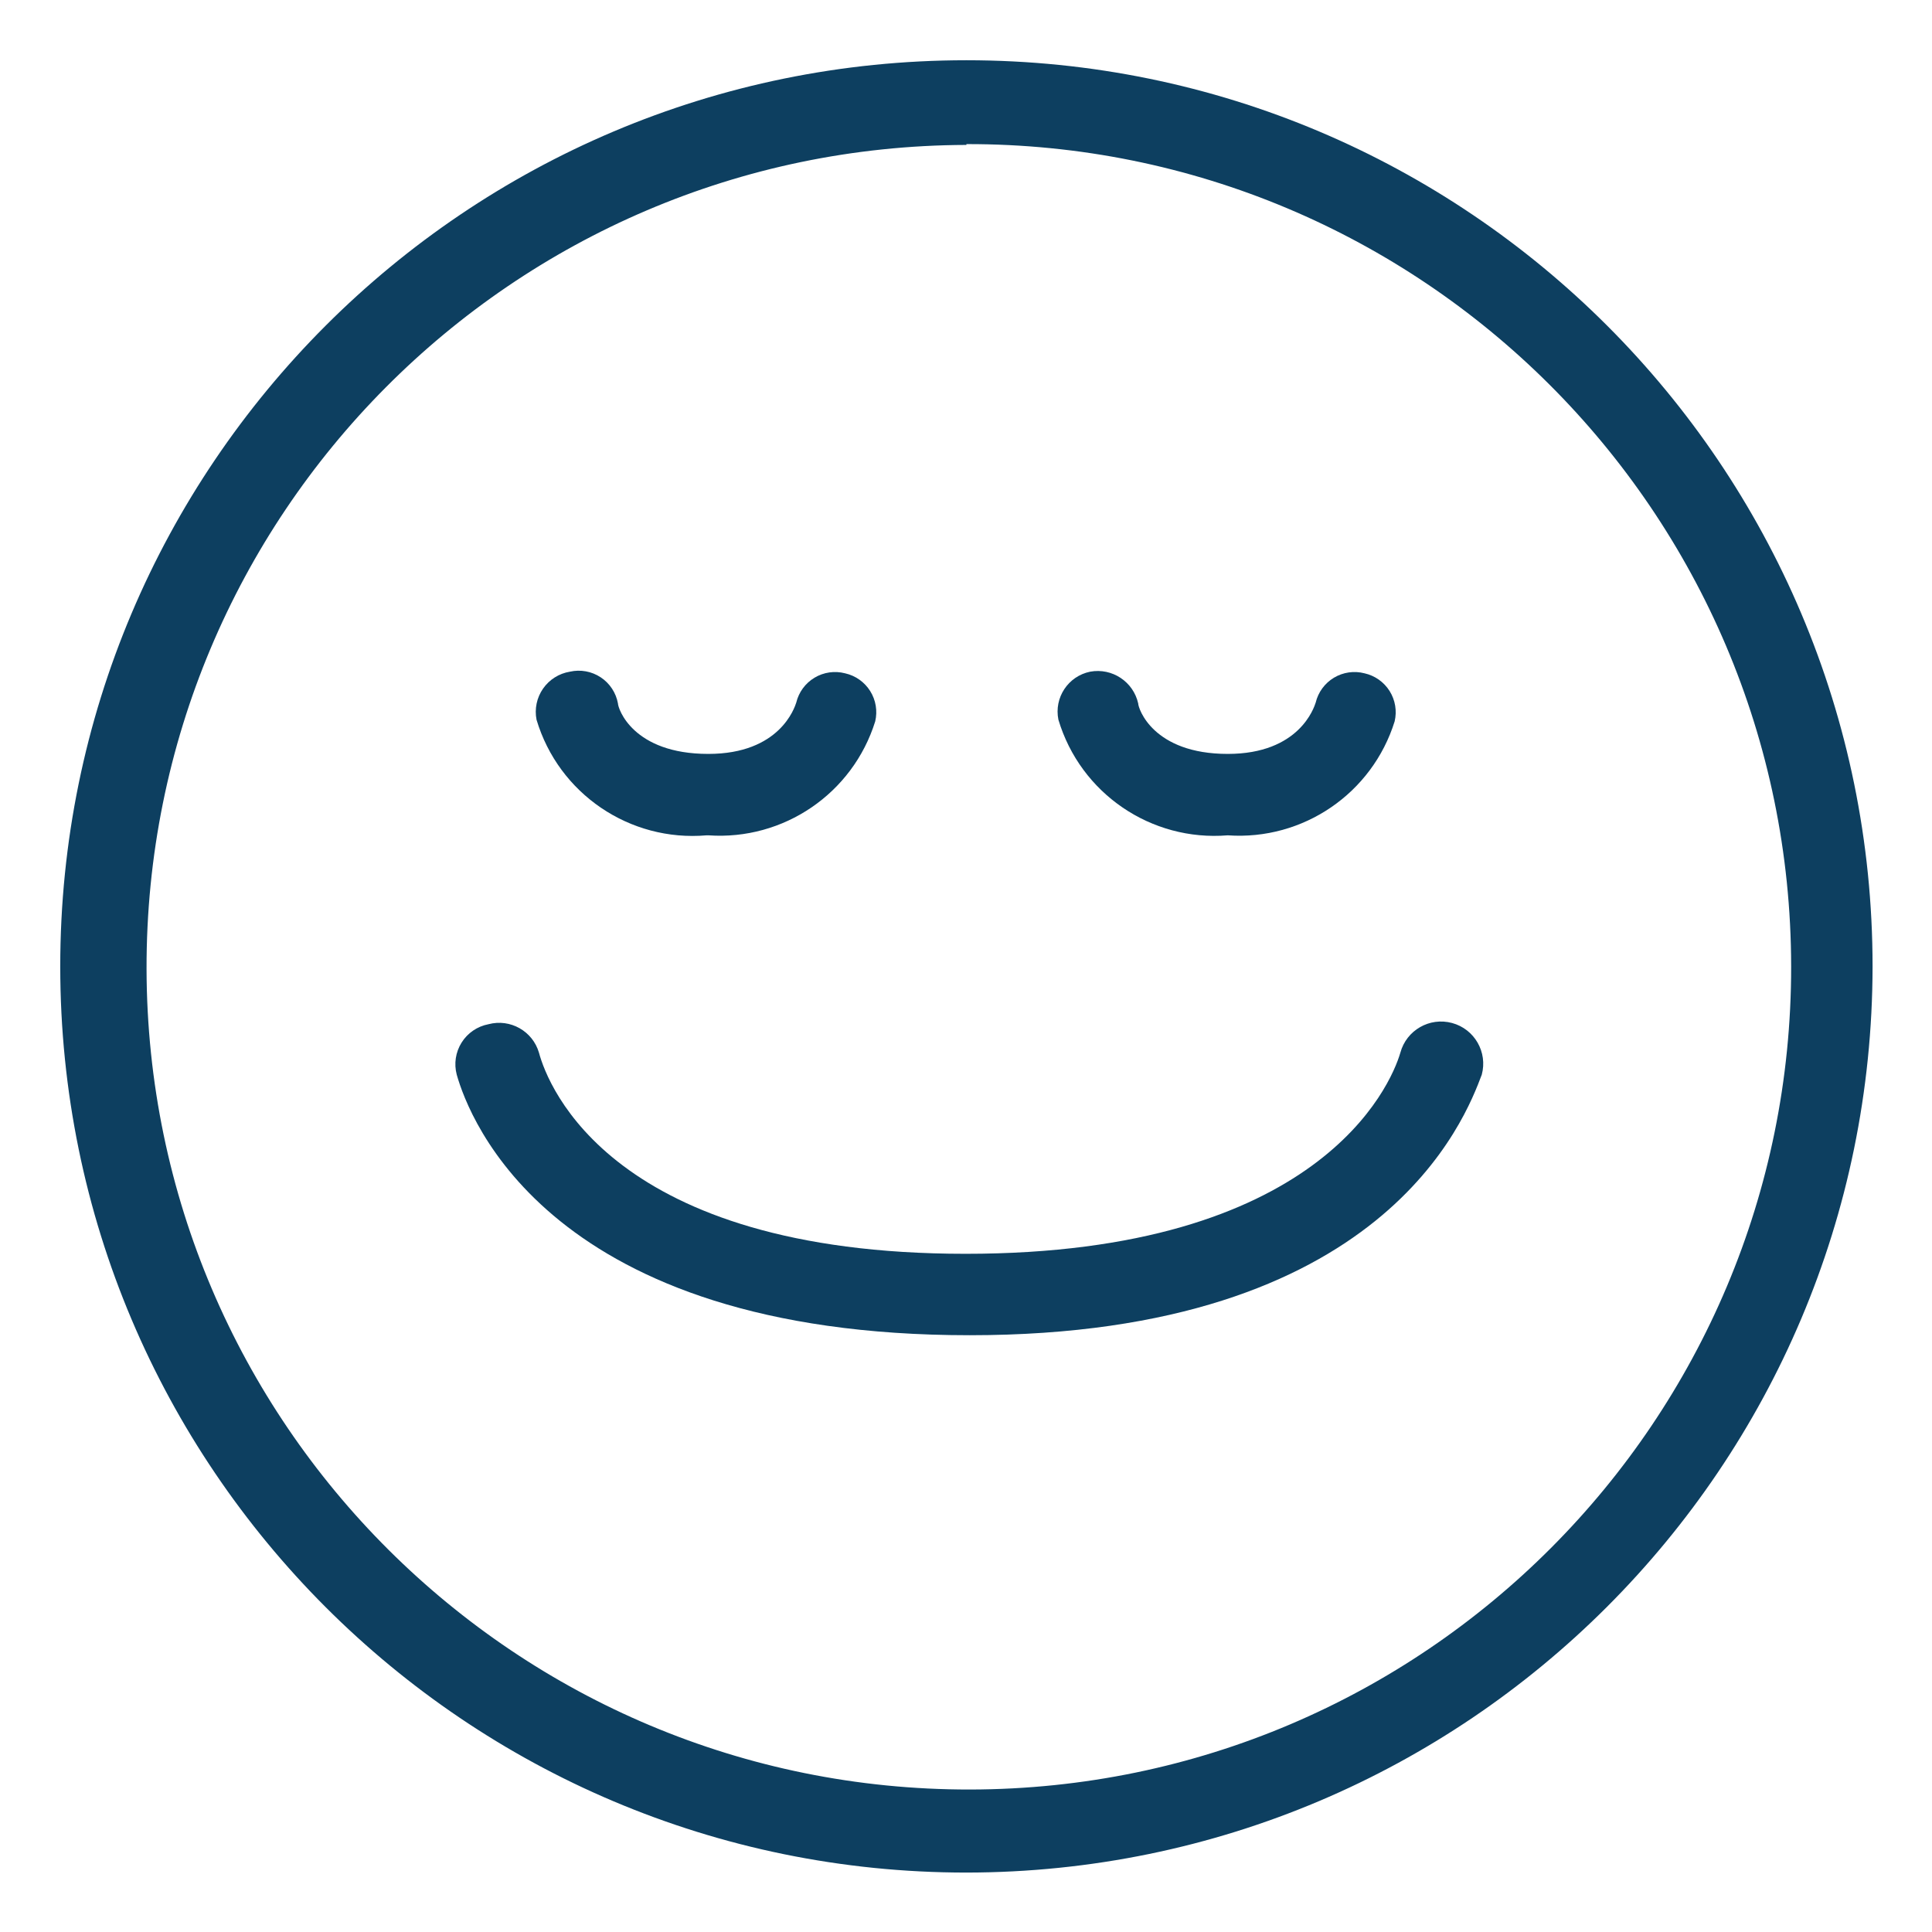
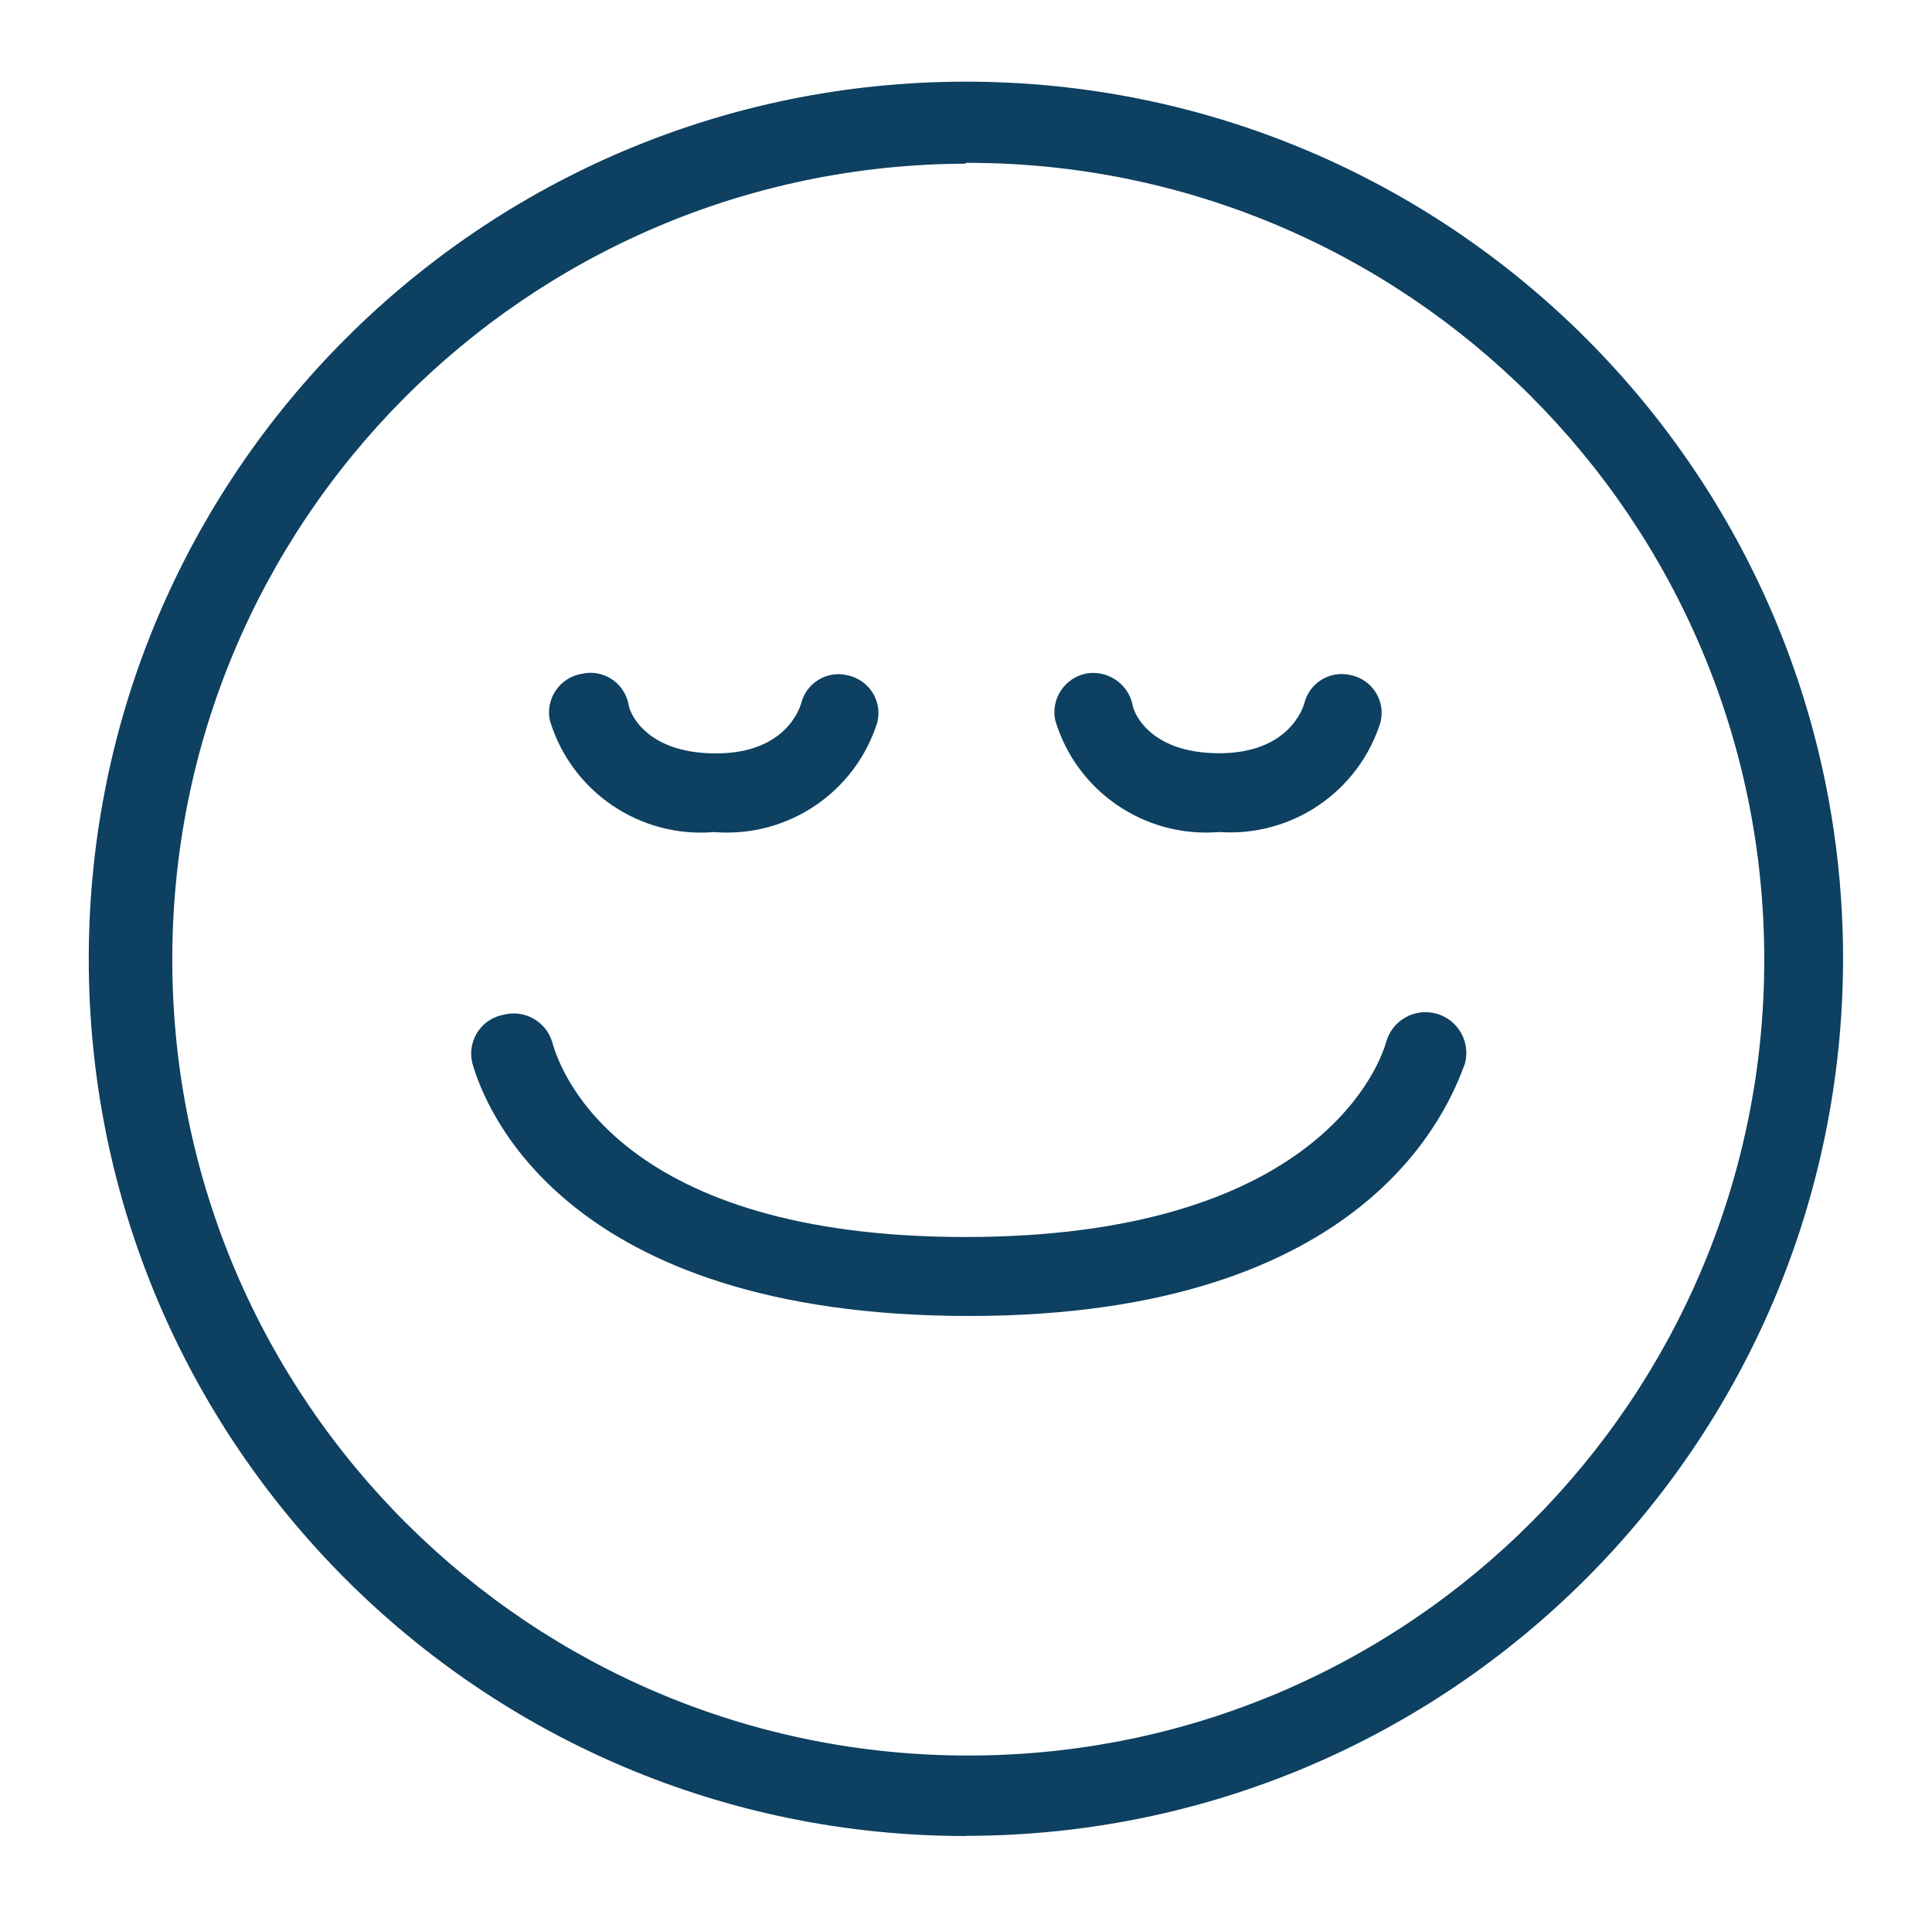
- <svg xmlns="http://www.w3.org/2000/svg" id="Layer_1" data-name="Layer 1" viewBox="0 0 23.73 23.73">
+ <svg xmlns="http://www.w3.org/2000/svg" id="Layer_1" data-name="Layer 1" viewBox="0 0 114.49 114.22">
  <defs>
-     <style>.cls-1{fill:#0d3f60;}</style>
+     <style>
+       .cls-1 {
+         fill: #0d4061;
+       }
+     </style>
  </defs>
-   <path class="cls-1" d="M11.91,16.4c-5.16,0-6.15-2.67-6.3-3.2A.5.5,0,0,1,6,12.58a.51.51,0,0,1,.62.35c.11.41.9,2.47,5.24,2.47s5.22-2.06,5.34-2.47a.5.5,0,1,1,1,.27C18,13.73,17,16.4,11.91,16.4Z" />
-   <path class="cls-1" d="M11.87,23A11.13,11.13,0,1,1,23,11.87,11.14,11.14,0,0,1,11.87,23Zm0-21.22A10.1,10.1,0,1,0,22,11.87,10.11,10.11,0,0,0,11.87,1.77Z" />
-   <path class="cls-1" d="M8.68,10.26A2,2,0,0,1,6.59,8.84.5.5,0,0,1,7,8.25a.49.49,0,0,1,.59.39c0,.06.18.62,1.11.62h0c.88,0,1.06-.57,1.08-.63a.49.49,0,0,1,.6-.36.49.49,0,0,1,.37.59,2,2,0,0,1-2.05,1.4Z" />
-   <path class="cls-1" d="M15.08,10.26A2,2,0,0,1,13,8.84a.5.5,0,0,1,.39-.59.51.51,0,0,1,.59.39c0,.06.18.62,1.1.62h0c.88,0,1.06-.57,1.08-.63a.49.49,0,0,1,.6-.36.49.49,0,0,1,.37.59,2,2,0,0,1-2.05,1.4Z" />
+   <path class="cls-1" d="M57.43,77.99c-24.1,0-28.72-12.47-29.43-14.95-.33-1.25.41-2.53,1.66-2.86.05-.01.11-.03.17-.04,1.25-.33,2.53.39,2.9,1.63.51,1.91,4.2,11.54,24.47,11.54s24.38-9.62,24.94-11.54c.35-1.29,1.68-2.05,2.97-1.7s2.05,1.68,1.7,2.97c-.93,2.48-5.6,14.95-29.38,14.95Z" />
+   <path class="cls-1" d="M57.24,108.81c-28.71,0-51.98-23.27-51.98-51.98S28.53,4.84,57.24,4.84s51.98,23.27,51.98,51.98c-.03,28.7-23.28,51.96-51.98,51.98ZM57.24,9.7c-26.05.08-47.11,21.26-47.03,47.31.08,26.05,21.26,47.11,47.31,47.03,26.02-.08,47.06-21.2,47.03-47.22-.03-26.08-21.19-47.2-47.27-47.17-.02,0-.03,0-.05,0v.05Z" />
+   <path class="cls-1" d="M42.34,49.31c-4.42.38-8.49-2.39-9.76-6.63-.25-1.27.57-2.49,1.84-2.74.02,0,.05,0,.07-.01,1.23-.28,2.46.5,2.74,1.73,0,.03.01.06.02.09,0,.28.84,2.9,5.18,2.9h0c4.11,0,4.95-2.66,5.04-2.94.29-1.23,1.53-1.99,2.76-1.69.01,0,.03,0,.04.01,1.23.28,2.01,1.5,1.73,2.73,0,0,0,.01,0,.02-1.29,4.14-5.25,6.84-9.57,6.54h-.09Z" />
+   <path class="cls-1" d="M72.24,49.31c-4.4.36-8.45-2.4-9.71-6.63-.26-1.26.56-2.5,1.82-2.76,0,0,0,0,0,0,1.26-.23,2.48.57,2.76,1.82,0,.28.84,2.9,5.14,2.9h0c4.11,0,4.95-2.66,5.04-2.94.29-1.23,1.53-1.99,2.76-1.69.01,0,.03,0,.04.01,1.23.28,2.01,1.5,1.73,2.73,0,0,0,.01,0,.02-1.29,4.14-5.25,6.84-9.57,6.54Z" />
</svg>
